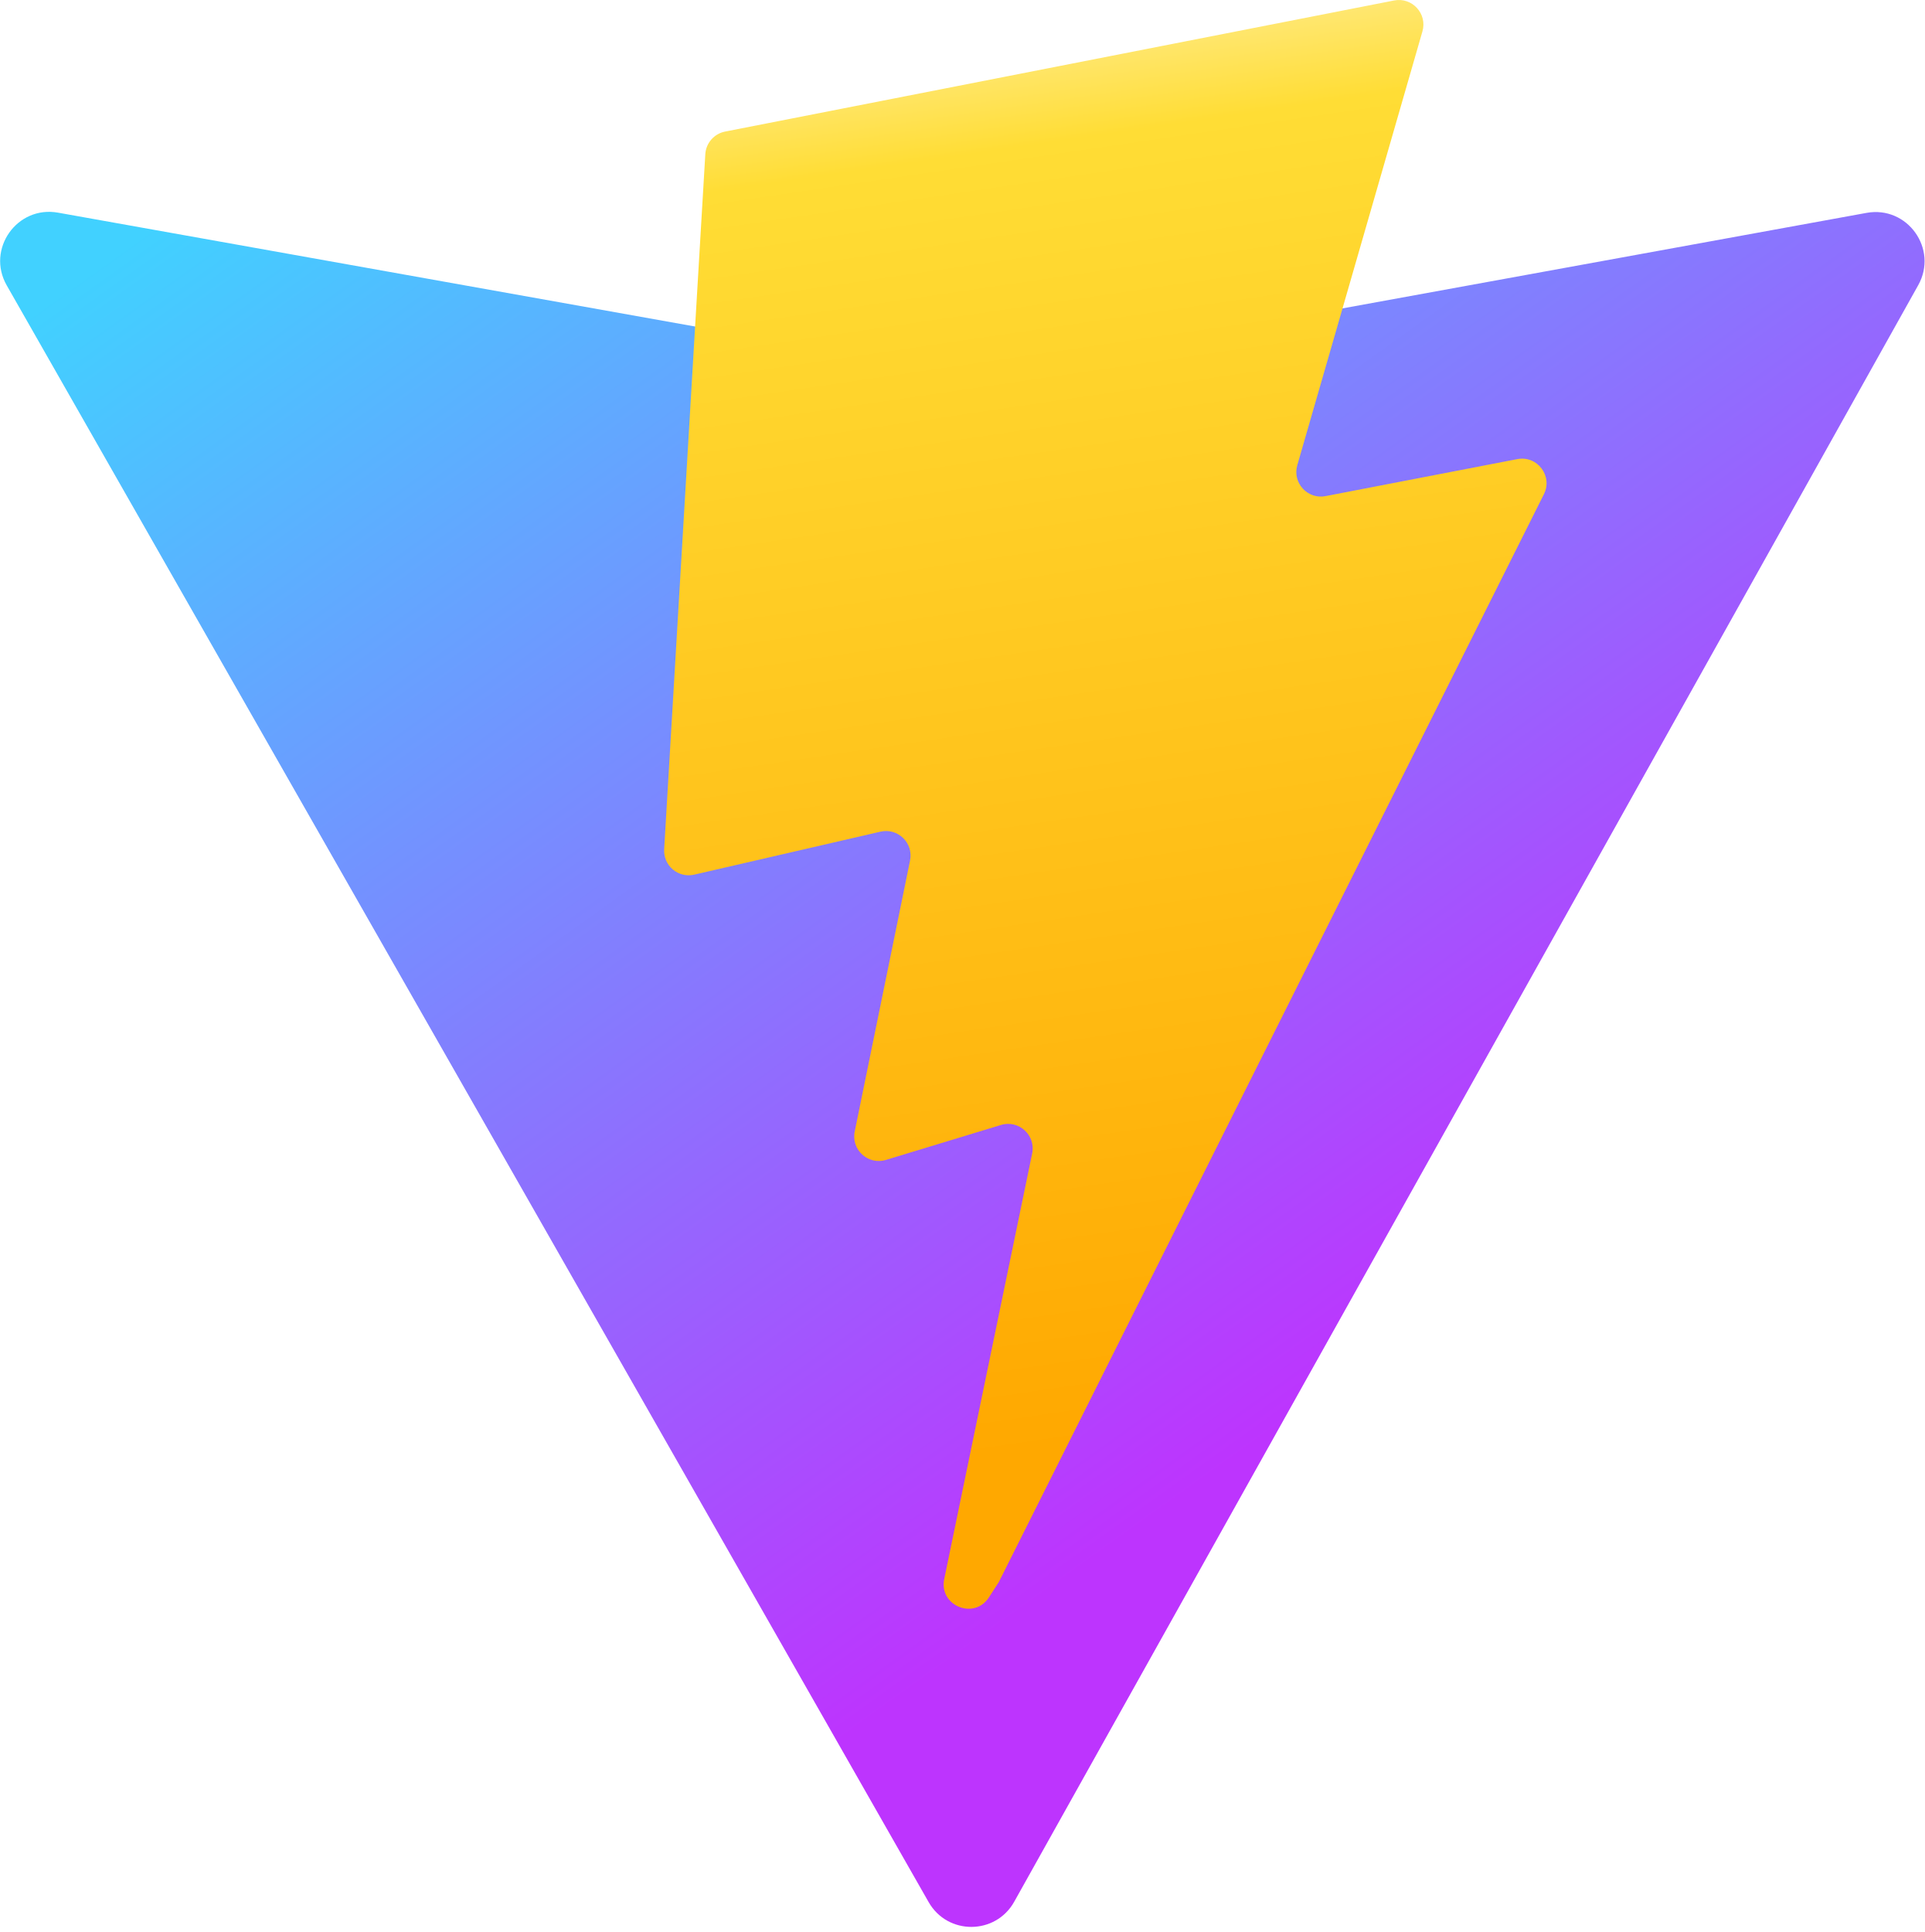
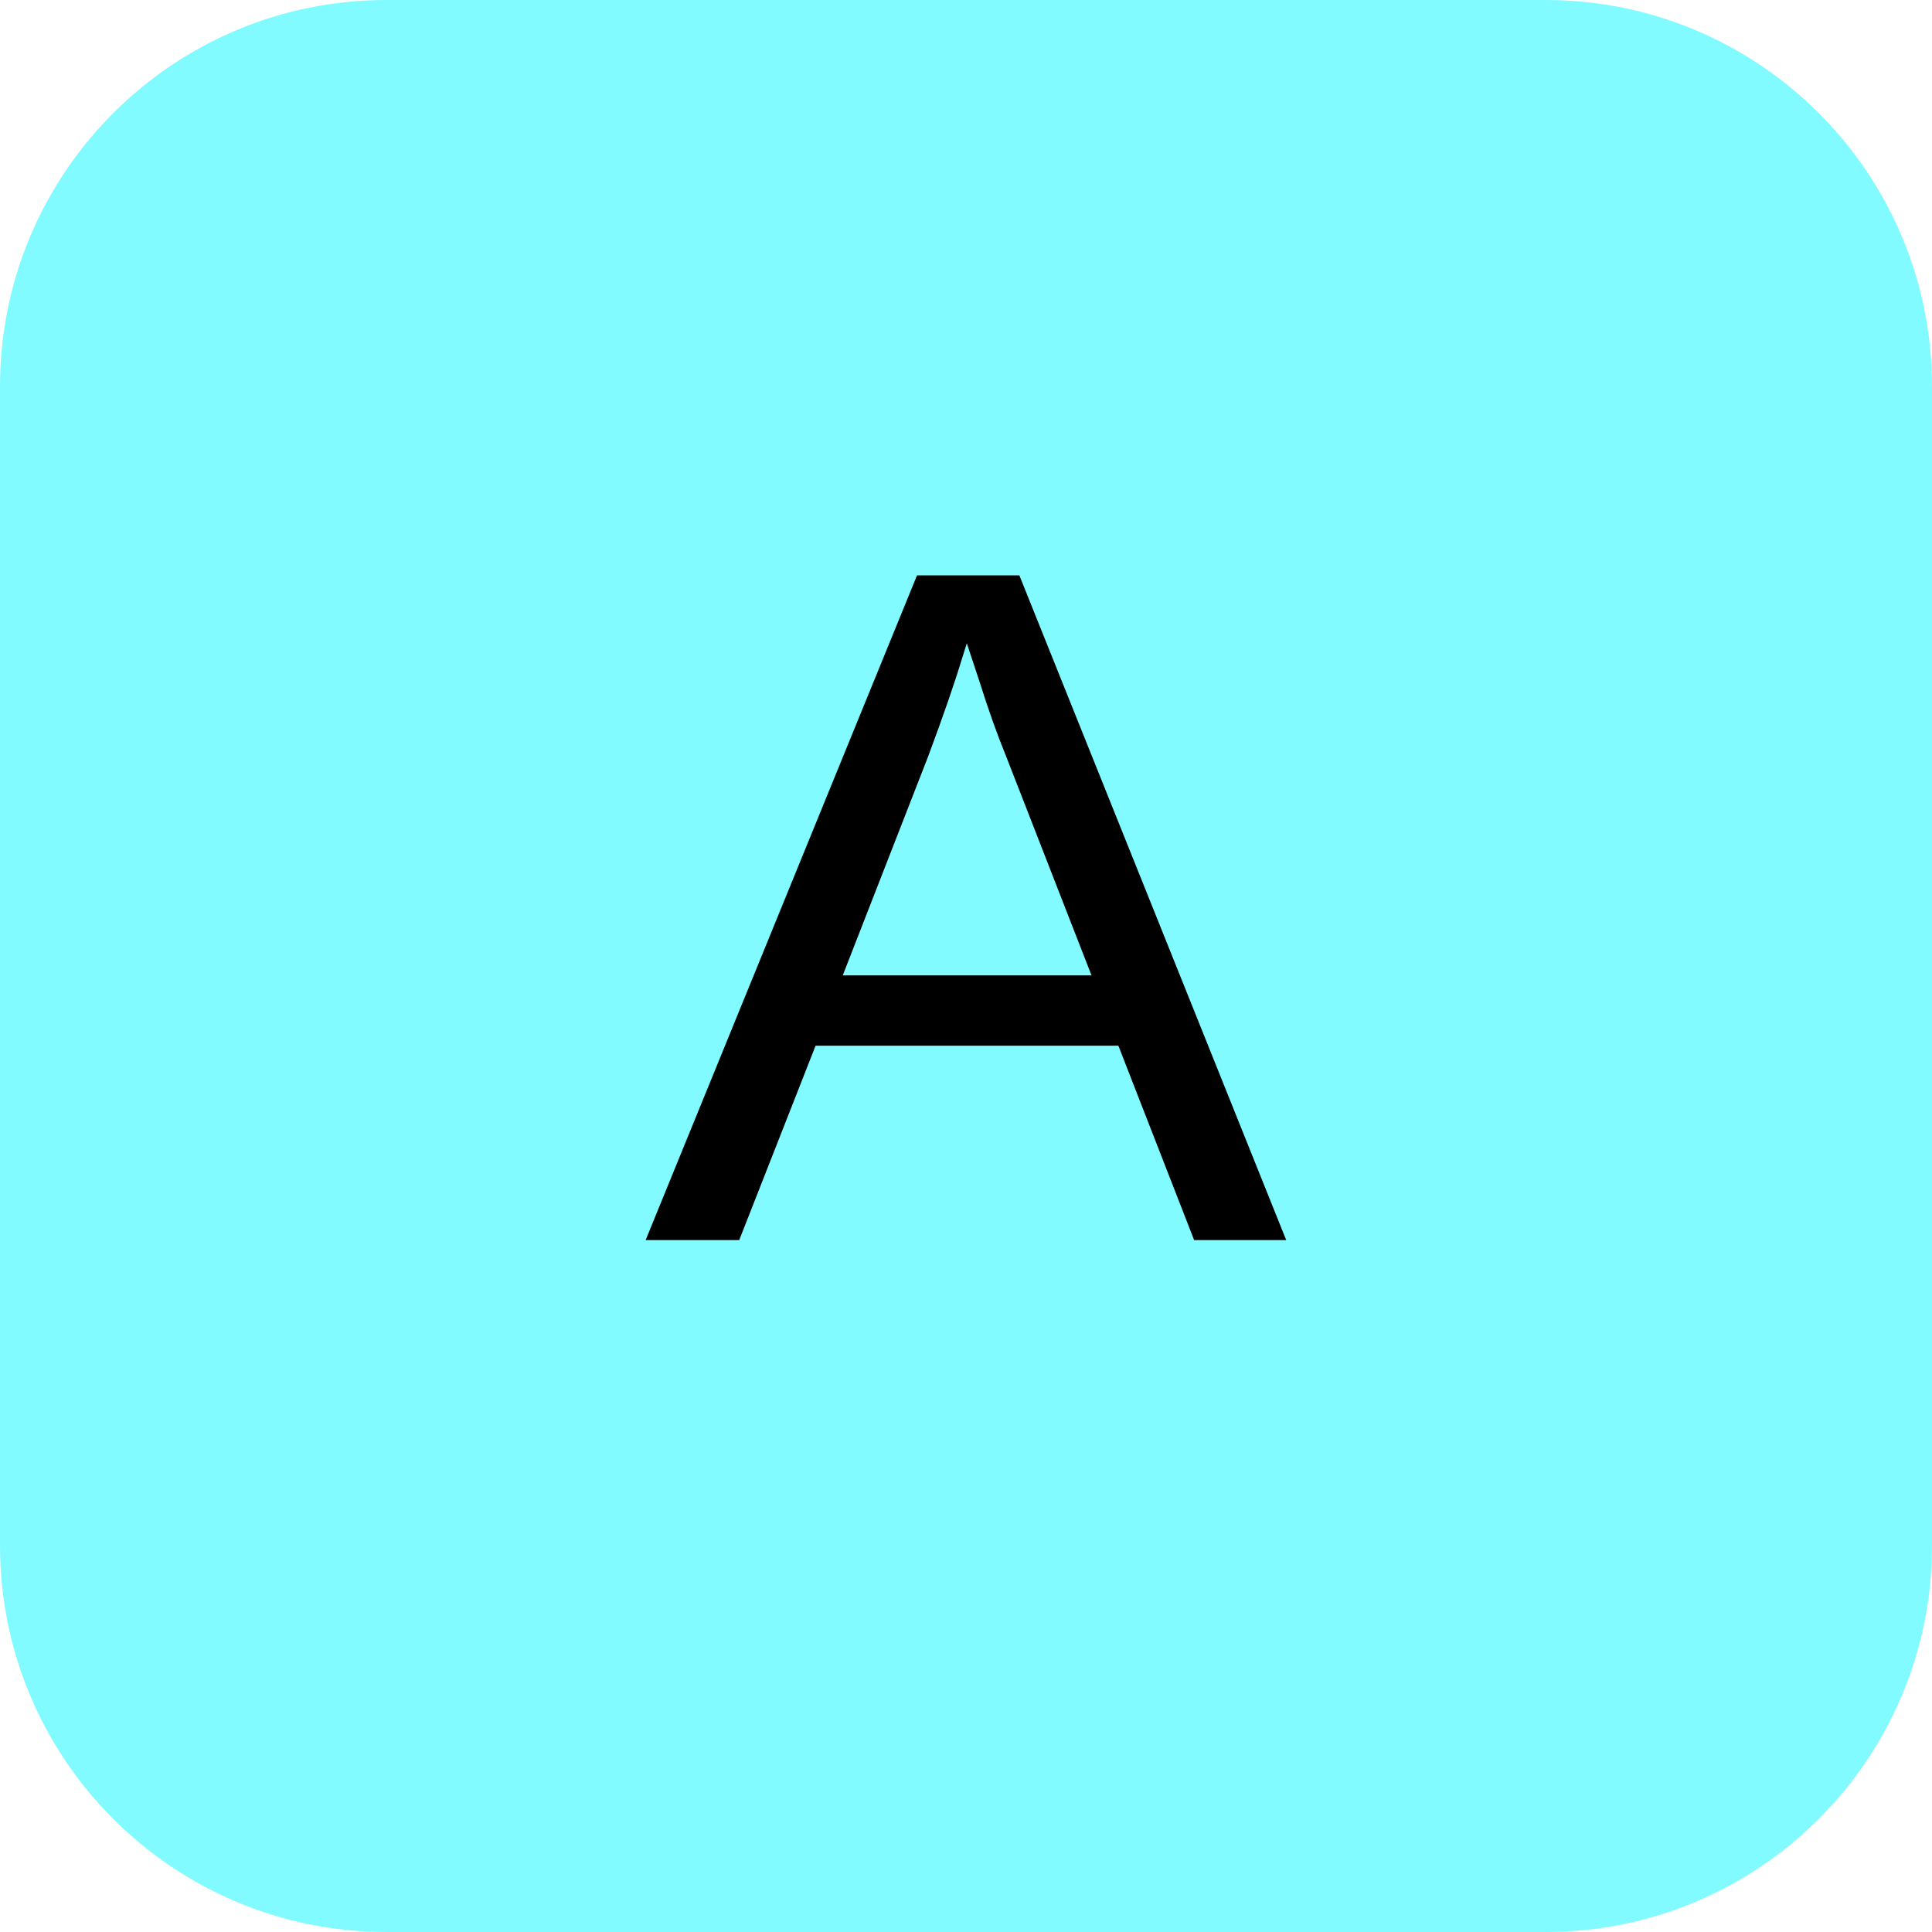
- <svg xmlns="http://www.w3.org/2000/svg" aria-hidden="true" role="img" class="iconify iconify--logos" width="31.88" height="32" preserveAspectRatio="xMidYMid meet" viewBox="0 0 256 257">
-   <defs>
-     <linearGradient id="IconifyId1813088fe1fbc01fb466" x1="-.828%" x2="57.636%" y1="7.652%" y2="78.411%">
-       <stop offset="0%" stop-color="#41D1FF" />
-       <stop offset="100%" stop-color="#BD34FE" />
-     </linearGradient>
-     <linearGradient id="IconifyId1813088fe1fbc01fb467" x1="43.376%" x2="50.316%" y1="2.242%" y2="89.03%">
-       <stop offset="0%" stop-color="#FFEA83" />
-       <stop offset="8.333%" stop-color="#FFDD35" />
-       <stop offset="100%" stop-color="#FFA800" />
-     </linearGradient>
-   </defs>
-   <path fill="url(#IconifyId1813088fe1fbc01fb466)" d="M255.153 37.938L134.897 252.976c-2.483 4.44-8.862 4.466-11.382.048L.875 37.958c-2.746-4.814 1.371-10.646 6.827-9.67l120.385 21.517a6.537 6.537 0 0 0 2.322-.004l117.867-21.483c5.438-.991 9.574 4.796 6.877 9.62Z" />
-   <path fill="url(#IconifyId1813088fe1fbc01fb467)" d="M185.432.063L96.44 17.501a3.268 3.268 0 0 0-2.634 3.014l-5.474 92.456a3.268 3.268 0 0 0 3.997 3.378l24.777-5.718c2.318-.535 4.413 1.507 3.936 3.838l-7.361 36.047c-.495 2.426 1.782 4.5 4.151 3.78l15.304-4.649c2.372-.72 4.652 1.36 4.15 3.788l-11.698 56.621c-.732 3.542 3.979 5.473 5.943 2.437l1.313-2.028l72.516-144.72c1.215-2.423-.88-5.186-3.54-4.672l-25.505 4.922c-2.396.462-4.435-1.77-3.759-4.114l16.646-57.705c.677-2.35-1.37-4.583-3.769-4.113Z" />
+ <svg xmlns="http://www.w3.org/2000/svg" width="100" height="100">
+   <rect width="100" height="100" rx="20" ry="20" fill="#81fbff" />
+   <text x="50%" y="50%" dominant-baseline="middle" text-anchor="middle" fill="#000000" font-size="50" font-family="Arial">A</text>
</svg>
